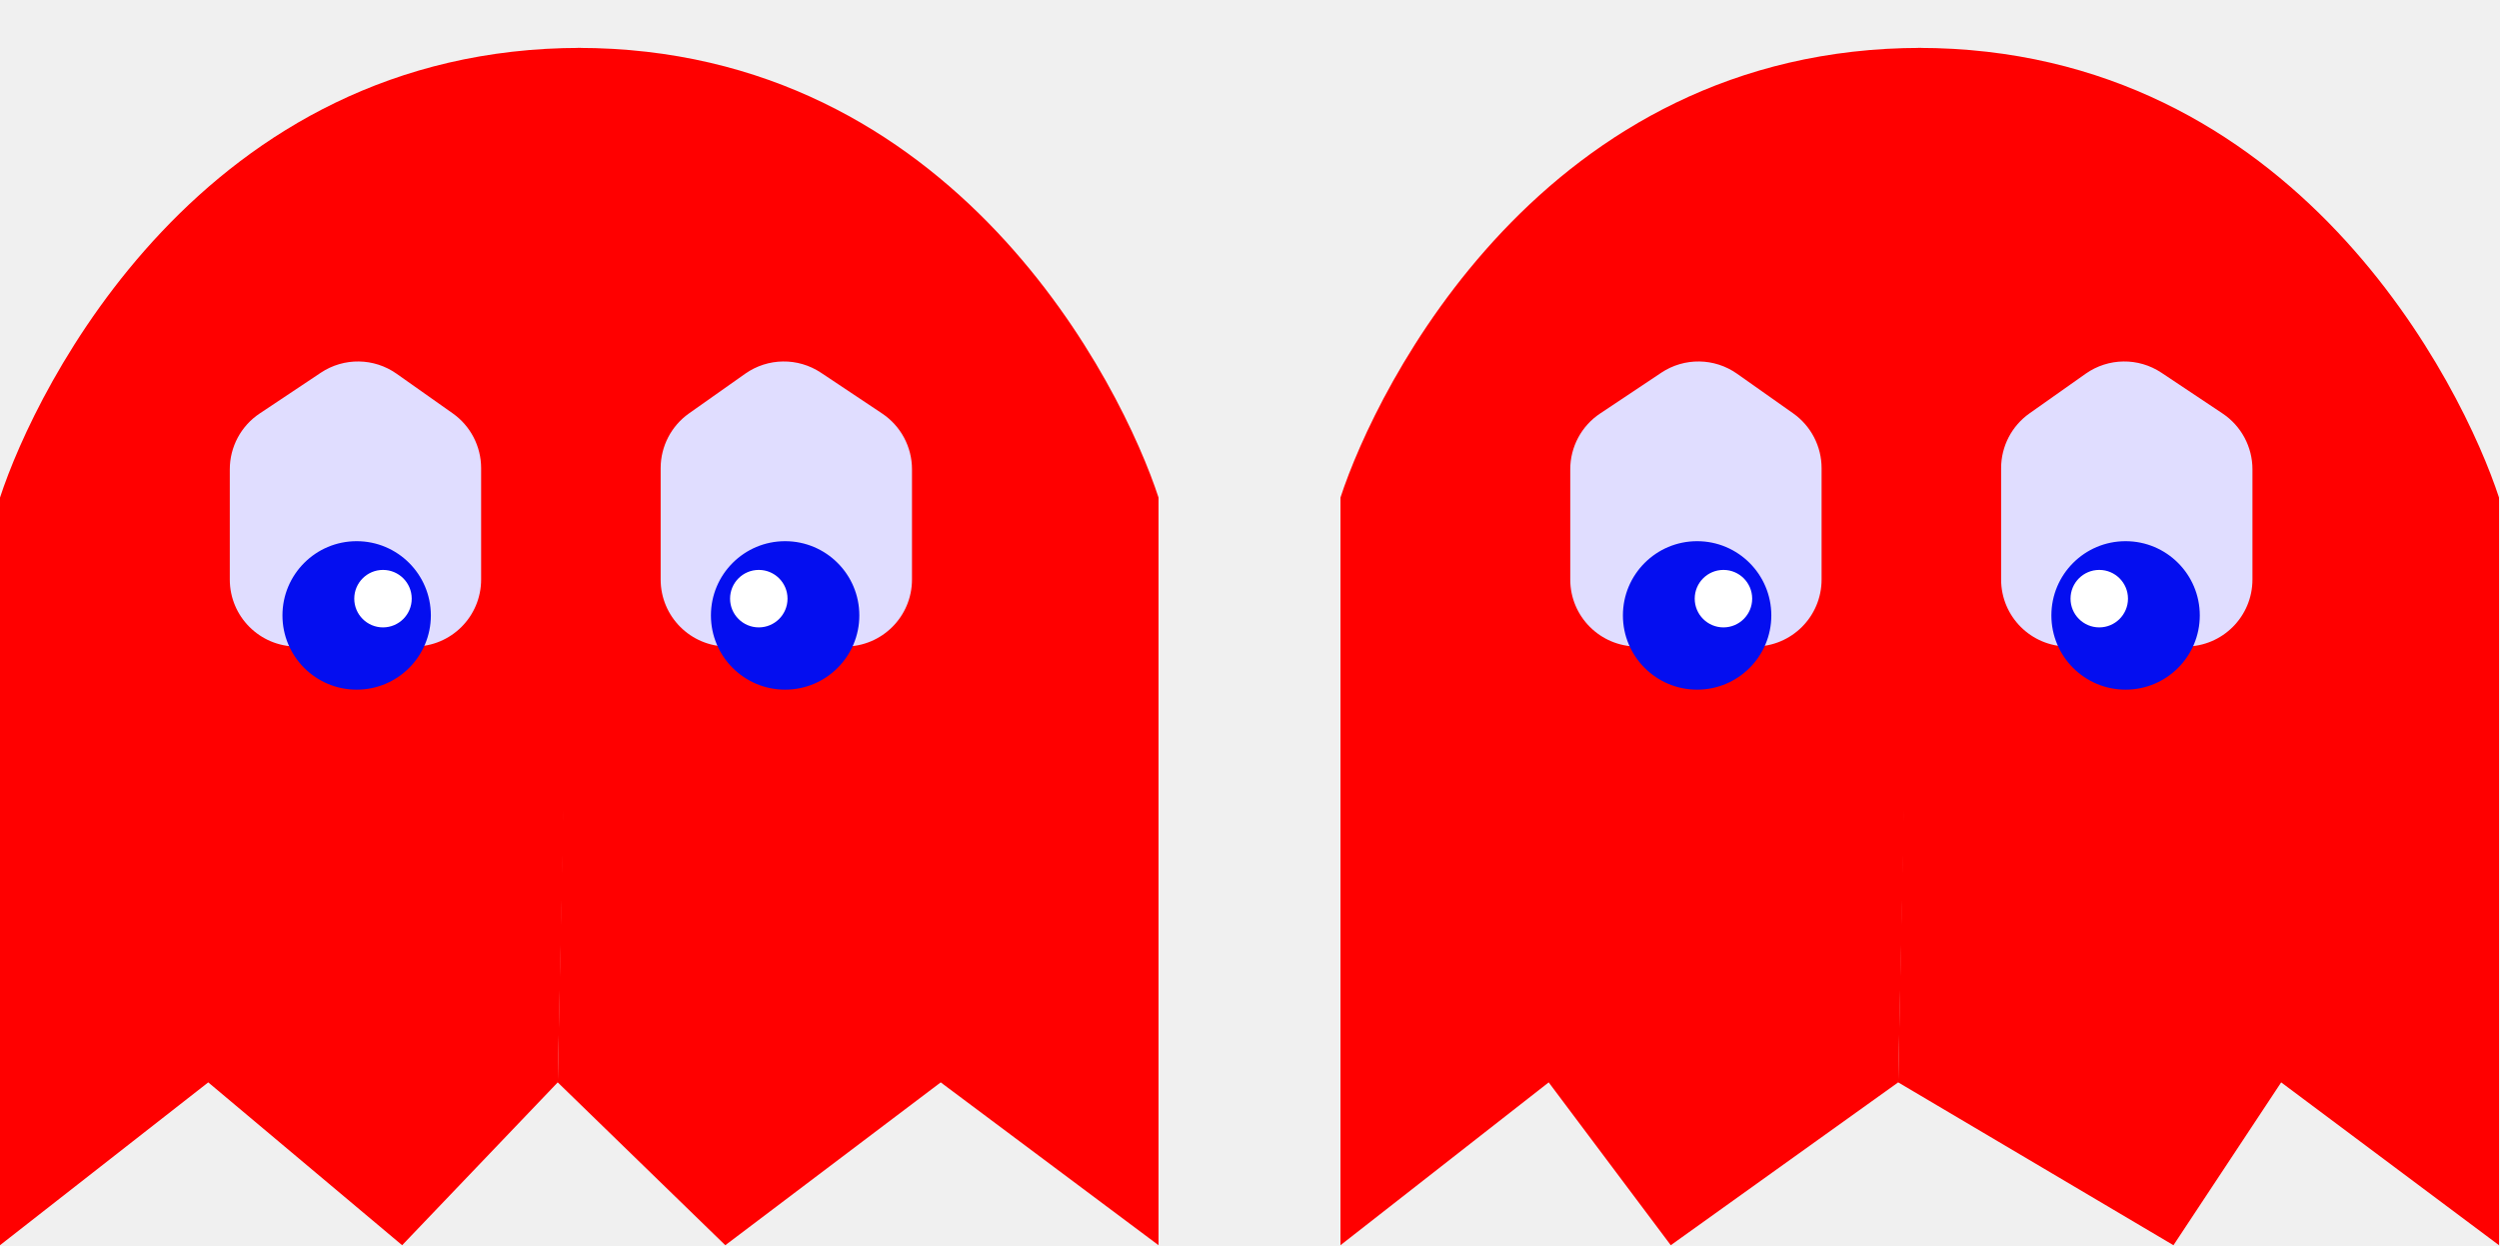
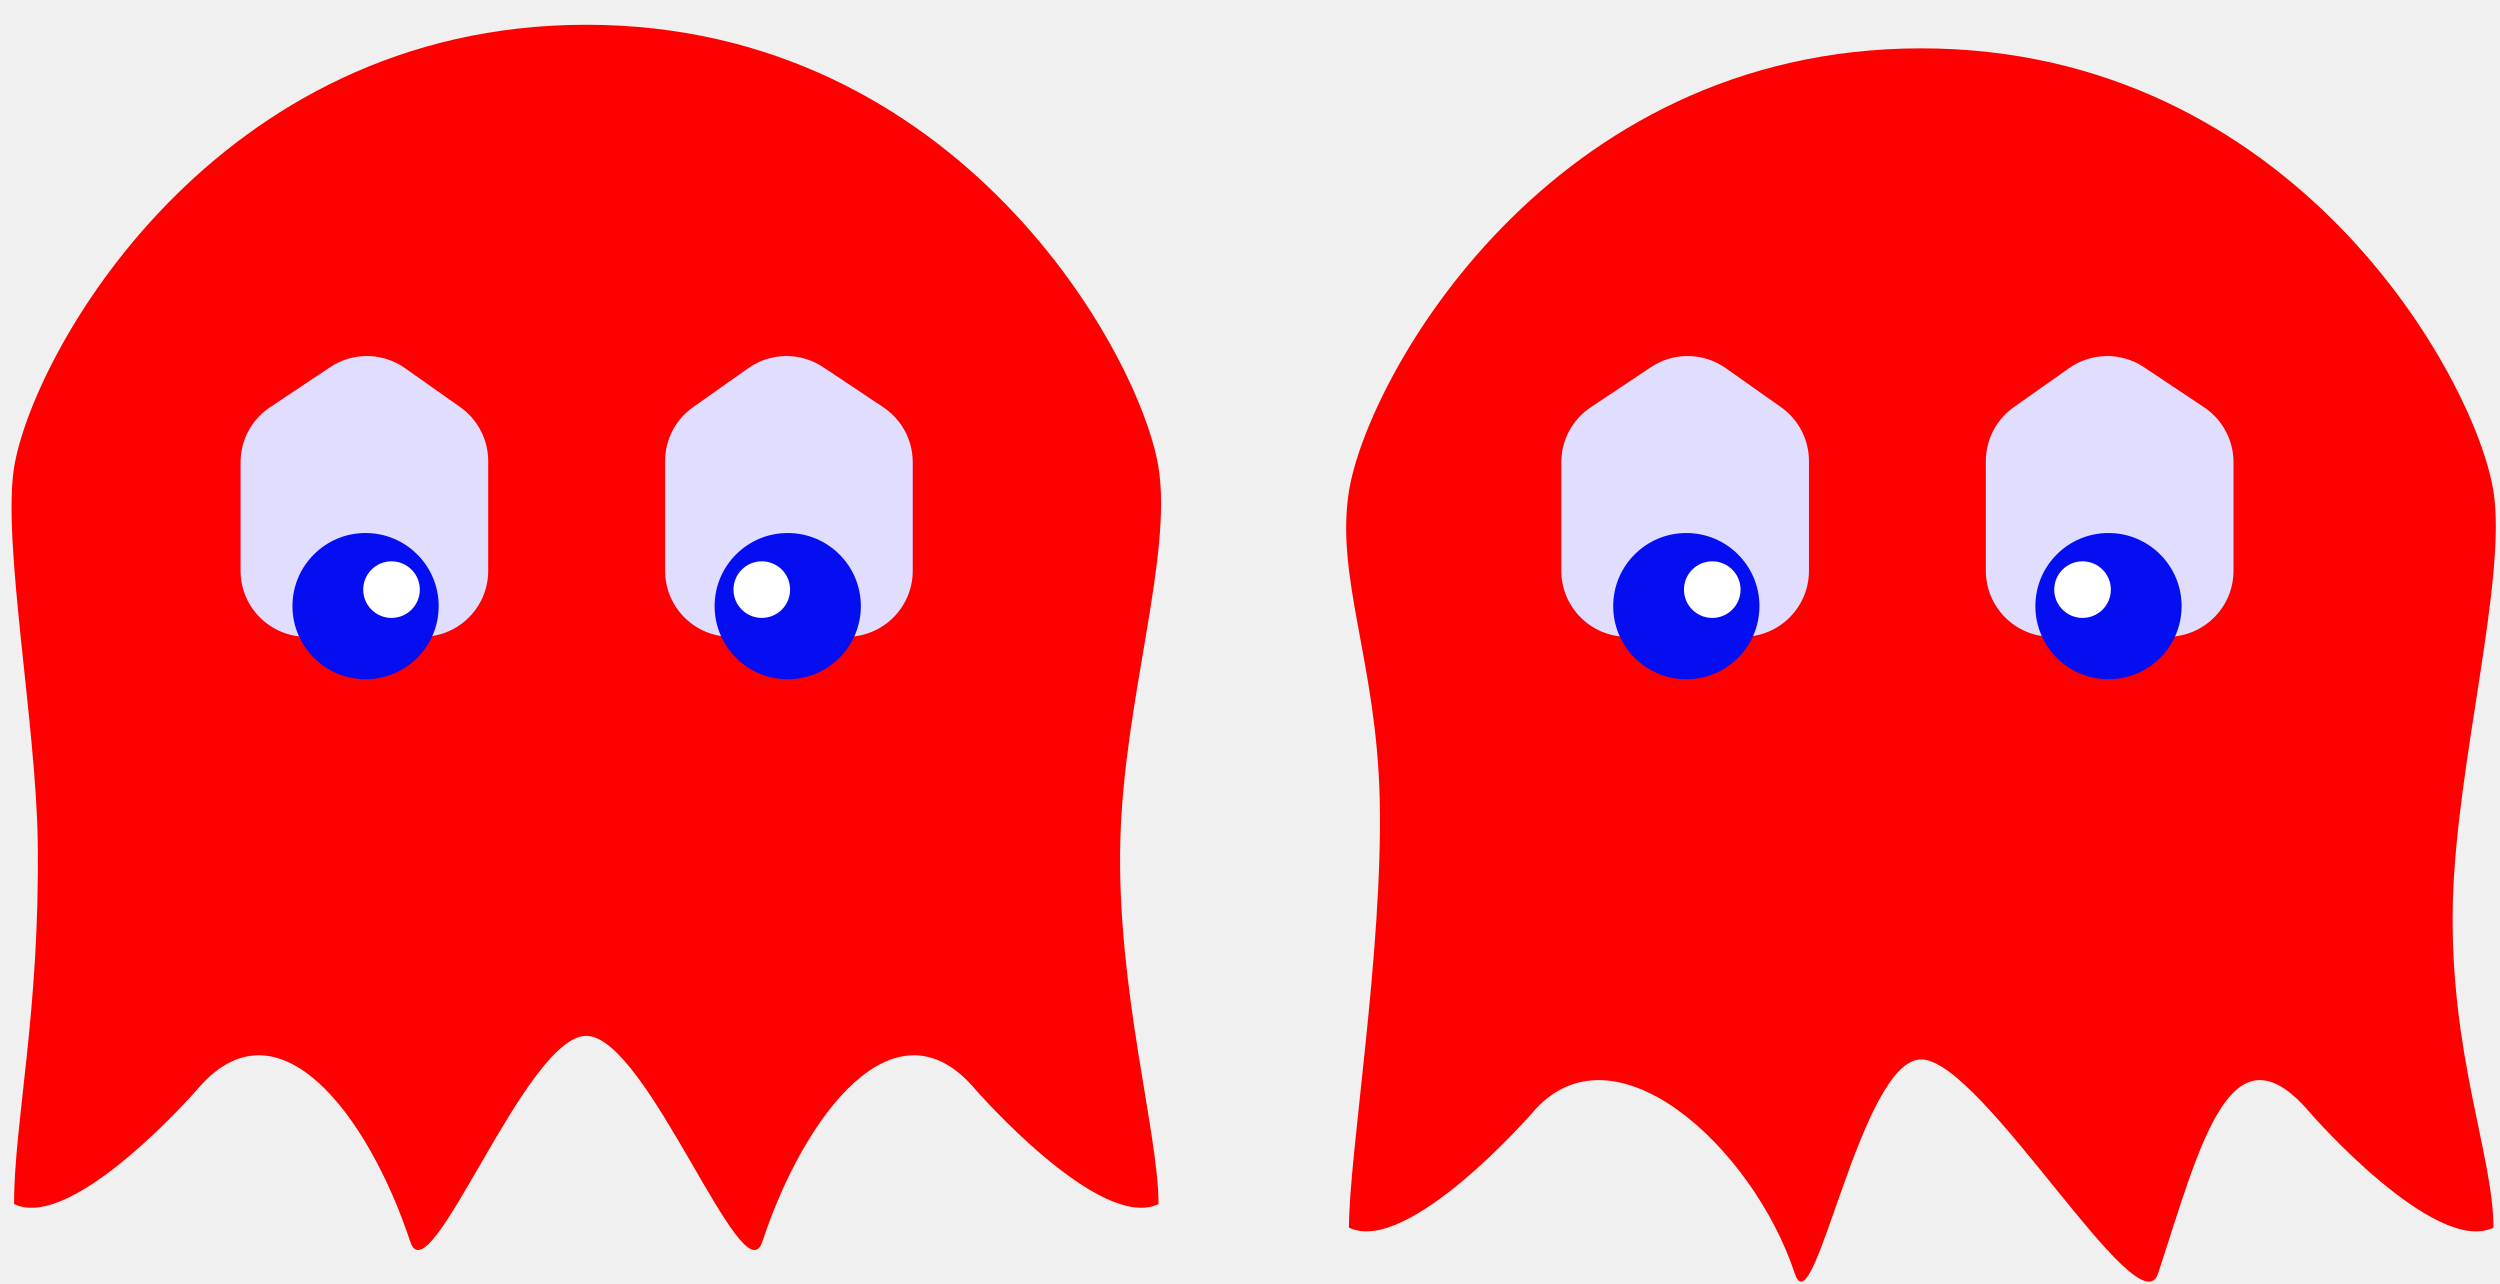
- <svg xmlns="http://www.w3.org/2000/svg" width="522" height="260" viewBox="0 0 522 260" fill="none">
-   <path d="M0 103.894V260L43.5 226L84 260L116.5 226L121.313 10C42.272 10 7.504 80.929 0 103.894Z" fill="#FF0000" />
-   <path d="M242 103.894V260L196.5 226L151.5 260L116.5 226L120.687 10C199.728 10 234.496 80.929 242 103.894Z" fill="#FF0000" />
-   <path d="M86.5 135H62C54.268 135 48 128.732 48 121V97.993C48 93.312 50.339 88.94 54.234 86.344L67.008 77.828C71.824 74.618 78.119 74.701 82.847 78.039L94.574 86.317C98.29 88.94 100.5 93.205 100.5 97.754V121C100.5 128.732 94.232 135 86.5 135Z" fill="#E0DDFF" />
-   <circle cx="74.5" cy="128.5" r="15.5" fill="#040EF0" />
-   <circle cx="80" cy="125" r="6" fill="white" />
-   <path d="M152 135H176.5C184.232 135 190.5 128.732 190.5 121V97.993C190.5 93.312 188.161 88.94 184.266 86.344L171.492 77.828C166.676 74.618 160.381 74.701 155.653 78.039L143.926 86.317C140.21 88.94 138 93.205 138 97.754V121C138 128.732 144.268 135 152 135Z" fill="#E0DDFF" />
-   <circle cx="15.5" cy="15.5" r="15.5" transform="matrix(-1 0 0 1 179.5 113)" fill="#040EF0" />
-   <circle cx="6" cy="6" r="6" transform="matrix(-1 0 0 1 164.5 119)" fill="white" />
-   <path d="M280 103.894V260L323.5 226L349 260L396.5 226L401.313 10C322.272 10 287.504 80.929 280 103.894Z" fill="#FF0000" />
-   <path d="M522 103.894V260L476.5 226L454 260L396.5 226L400.687 10C479.728 10 514.496 80.929 522 103.894Z" fill="#FF0000" />
-   <path d="M366.5 135H342C334.268 135 328 128.732 328 121V97.993C328 93.312 330.339 88.94 334.234 86.344L347.008 77.828C351.824 74.618 358.119 74.701 362.847 78.039L374.574 86.317C378.29 88.94 380.5 93.205 380.5 97.754V121C380.5 128.732 374.232 135 366.5 135Z" fill="#E0DDFF" />
-   <circle cx="354.5" cy="128.5" r="15.5" fill="#040EF0" />
-   <circle cx="360" cy="125" r="6" fill="white" />
-   <path d="M432 135H456.5C464.232 135 470.5 128.732 470.5 121V97.993C470.5 93.312 468.161 88.94 464.266 86.344L451.492 77.828C446.676 74.618 440.381 74.701 435.653 78.039L423.926 86.317C420.21 88.94 418 93.205 418 97.754V121C418 128.732 424.268 135 432 135Z" fill="#E0DDFF" />
-   <circle cx="15.5" cy="15.5" r="15.5" transform="matrix(-1 0 0 1 459.5 113)" fill="#040EF0" />
-   <circle cx="6" cy="6" r="6" transform="matrix(-1 0 0 1 444.5 119)" fill="white" />
+ <svg xmlns="http://www.w3.org/2000/svg" width="530" height="272" viewBox="0 0 530 272" fill="none">
+   <g clip-path="url(#clip0_7_9633)">
+     <path d="M245.61 99.14C248.603 117.958 238.212 148.627 237.5 178.5C236.754 209.807 245.61 240.241 245.61 255.25C233.2 261.3 206.79 230.97 206.79 230.97C189.74 210.76 170.47 236.45 161.61 263.25C157.55 275.5 137.19 219.6 124.29 219.6C111.39 219.6 91.03 275.5 86.98 263.25C78.12 236.45 58.85 210.76 41.8 230.97C41.8 230.97 15.39 261.3 2.98 255.25C2.98 237.926 8.488 214.548 8 178.5C7.662 153.519 0.467 114.916 2.98 99.14C6.78 75.28 45.25 5.25 124.29 5.25C203.33 5.25 241.81 75.28 245.61 99.14Z" fill="#FF0000" />
+   </g>
+   <path d="M89.5 135H65C57.268 135 51 128.732 51 121V97.993C51 93.312 53.339 88.94 57.234 86.344L70.008 77.828C74.824 74.618 81.119 74.701 85.847 78.039L97.574 86.317C101.29 88.94 103.5 93.205 103.5 97.754V121C103.5 128.732 97.232 135 89.5 135Z" fill="#E0DDFF" />
+   <circle cx="77.5" cy="128.5" r="15.5" fill="#040EF0" />
+   <circle cx="83" cy="125" r="6" fill="white" />
+   <path d="M155 135H179.5C187.232 135 193.5 128.732 193.5 121V97.993C193.5 93.312 191.161 88.94 187.266 86.344L174.492 77.828C169.676 74.618 163.381 74.701 158.653 78.039L146.926 86.317C143.21 88.94 141 93.205 141 97.754V121C141 128.732 147.268 135 155 135Z" fill="#E0DDFF" />
+   <circle cx="15.5" cy="15.5" r="15.5" transform="matrix(-1 0 0 1 182.5 113)" fill="#040EF0" />
+   <circle cx="6" cy="6" r="6" transform="matrix(-1 0 0 1 167.5 119)" fill="white" />
+   <path d="M528.61 104.14C531.553 122.644 520.674 162.104 520 191.5C519.27 223.331 528.61 245.002 528.61 260.25C516.2 266.3 489.79 235.97 489.79 235.97C472.74 215.76 466.36 243.2 457.5 270C453.44 282.25 420.19 224.6 407.29 224.6C394.39 224.6 384.55 282.25 380.5 270C371.64 243.2 341.85 215.76 324.8 235.97C324.8 235.97 298.39 266.3 285.98 260.25C285.98 244.842 293.218 201.677 292.5 169.5C291.851 140.426 283.065 122.434 285.98 104.14C289.78 80.28 328.25 10.25 407.29 10.25C486.33 10.25 524.81 80.28 528.61 104.14Z" fill="#FF0000" />
+   <path d="M369.5 135H345C337.268 135 331 128.732 331 121V97.993C331 93.312 333.339 88.94 337.234 86.344L350.008 77.828C354.824 74.618 361.119 74.701 365.847 78.039L377.574 86.317C381.29 88.94 383.5 93.205 383.5 97.754V121C383.5 128.732 377.232 135 369.5 135Z" fill="#E0DDFF" />
+   <circle cx="357.5" cy="128.5" r="15.5" fill="#040EF0" />
+   <circle cx="363" cy="125" r="6" fill="white" />
+   <path d="M435 135H459.5C467.232 135 473.5 128.732 473.5 121V97.993C473.5 93.312 471.161 88.94 467.266 86.344L454.492 77.828C449.676 74.618 443.381 74.701 438.653 78.039L426.926 86.317C423.21 88.94 421 93.205 421 97.754V121C421 128.732 427.268 135 435 135Z" fill="#E0DDFF" />
+   <circle cx="15.5" cy="15.5" r="15.5" transform="matrix(-1 0 0 1 462.5 113)" fill="#040EF0" />
+   <circle cx="6" cy="6" r="6" transform="matrix(-1 0 0 1 447.5 119)" fill="white" />
+   <defs>
+     <clipPath id="clip0_7_9633">
+       <rect width="248.58" height="260.25" fill="white" transform="translate(0 5)" />
+     </clipPath>
+   </defs>
</svg>
